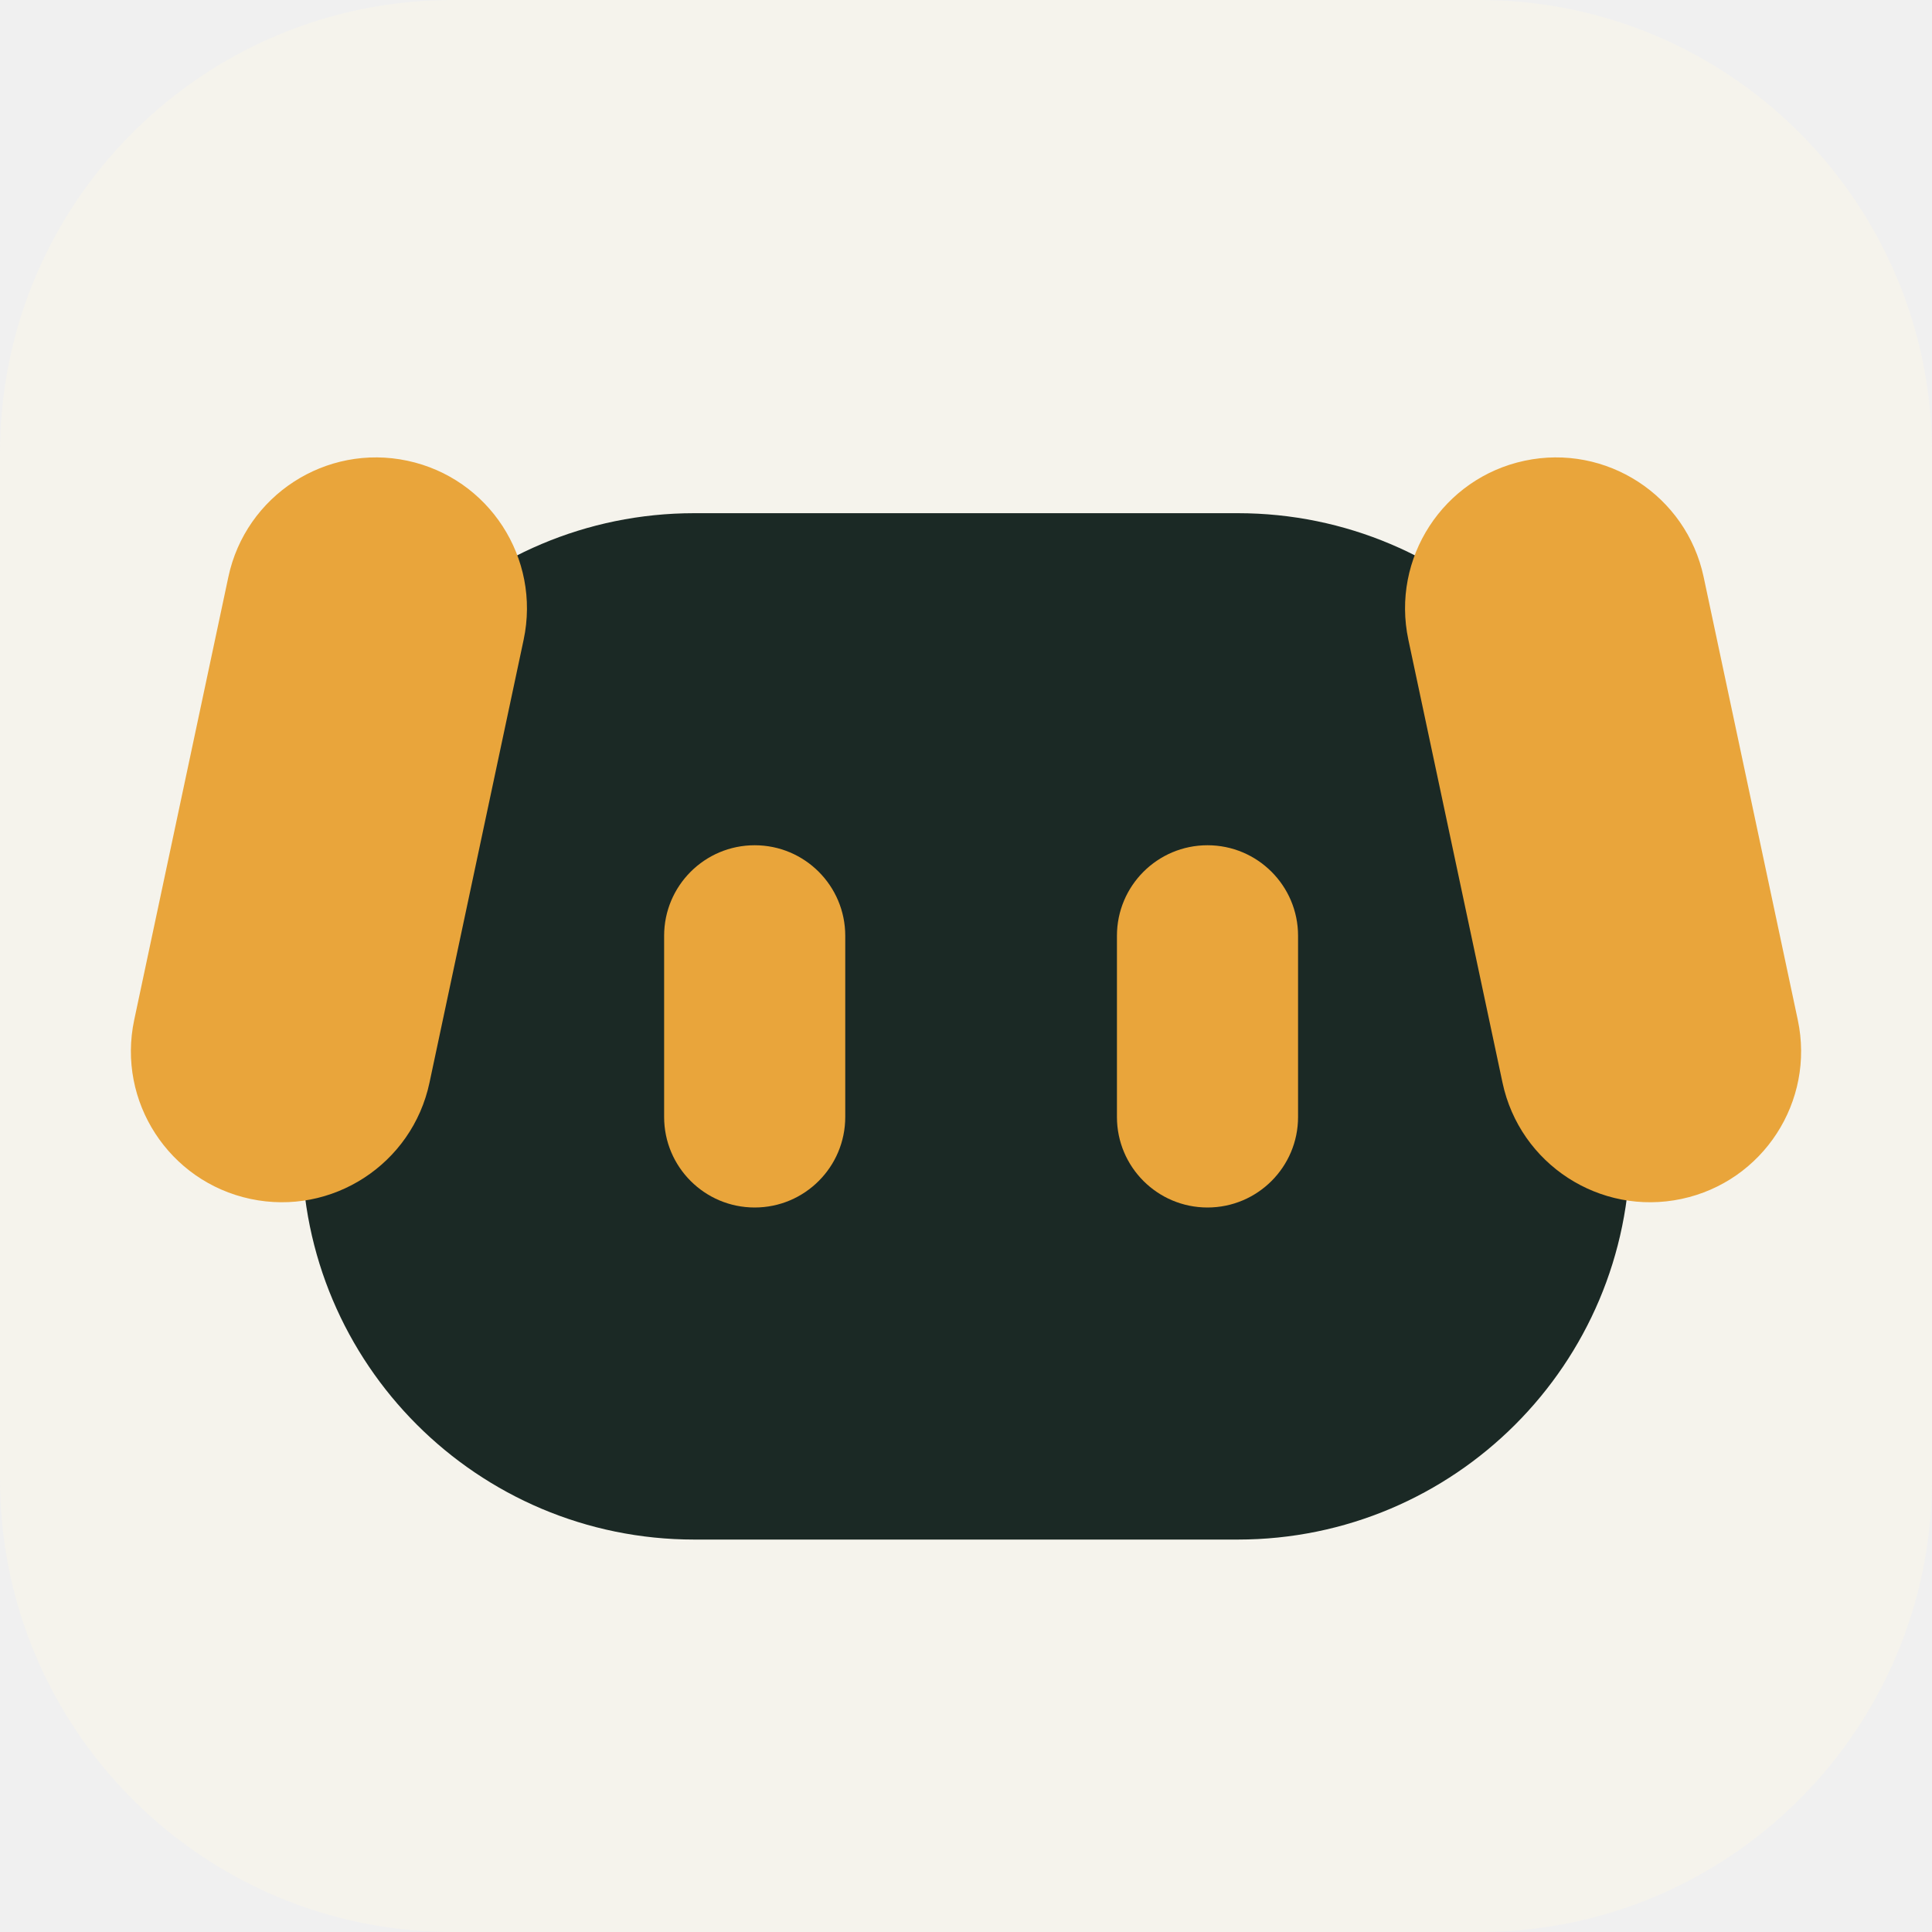
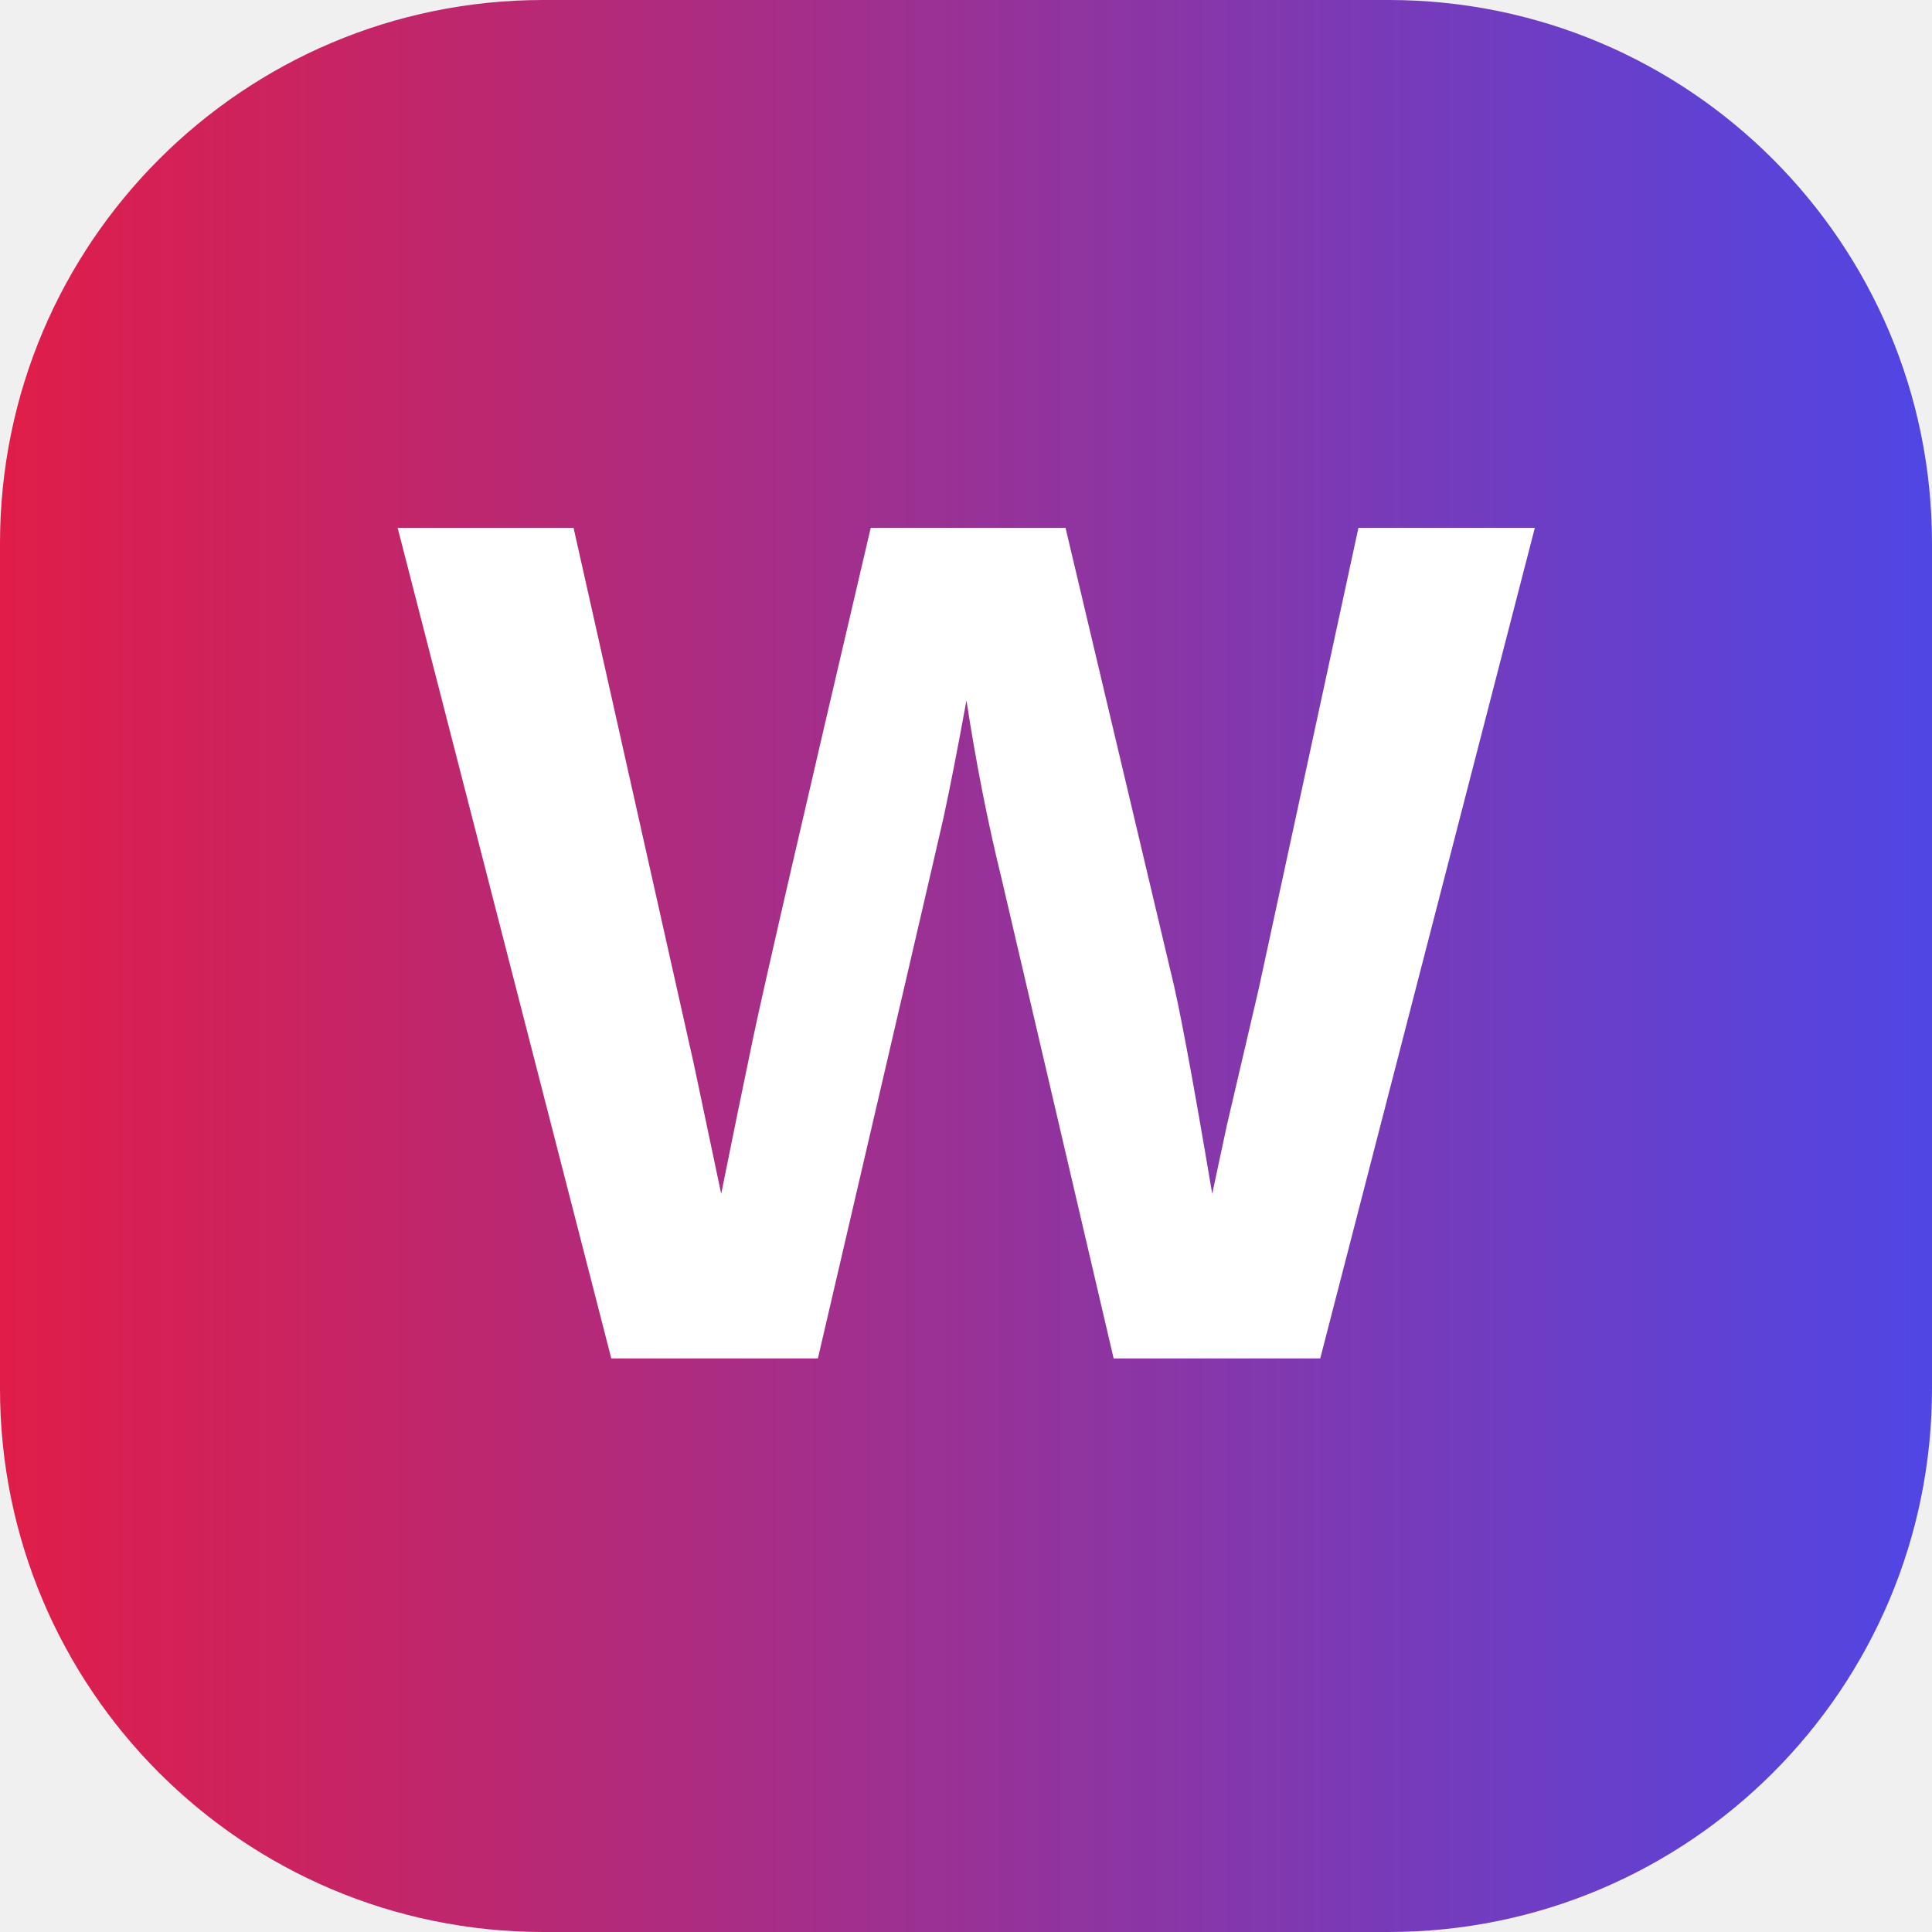
<svg xmlns="http://www.w3.org/2000/svg" viewBox="0 0 64 64">
-   <rect width="64" height="64" rx="15" fill="#f5f3ec" />
-   <rect x="10" y="17" width="44" height="34" rx="13" fill="#1b2925" />
-   <rect x="6" y="15" width="10" height="25" rx="5" fill="#e9a53b" transform="rotate(12 11 27)" />
-   <rect x="48" y="15" width="10" height="25" rx="5" fill="#e9a53b" transform="rotate(-12 53 27)" />
-   <rect x="22" y="28" width="6" height="12" rx="3" fill="#e9a53b" />
-   <rect x="37" y="28" width="6" height="12" rx="3" fill="#e9a53b" />
+   <defs>
+     <linearGradient id="w">
+       <stop stop-color="#e11d48" />
+       <stop offset="1" stop-color="#4f46e5" />
+     </linearGradient>
+   </defs>
+   <rect width="64" height="64" rx="18" fill="url(#w)" />
+   <text x="32" y="45" text-anchor="middle" font-family="Arial,sans-serif" font-weight="bold" font-size="40" fill="white">W</text>
</svg>
